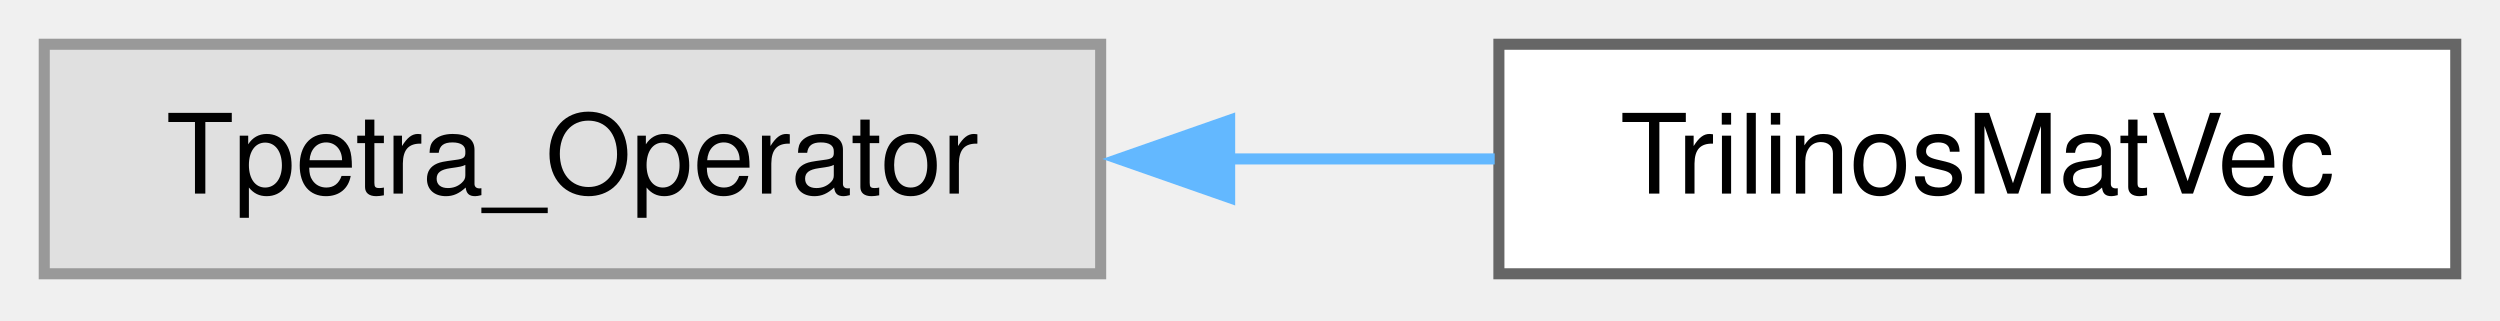
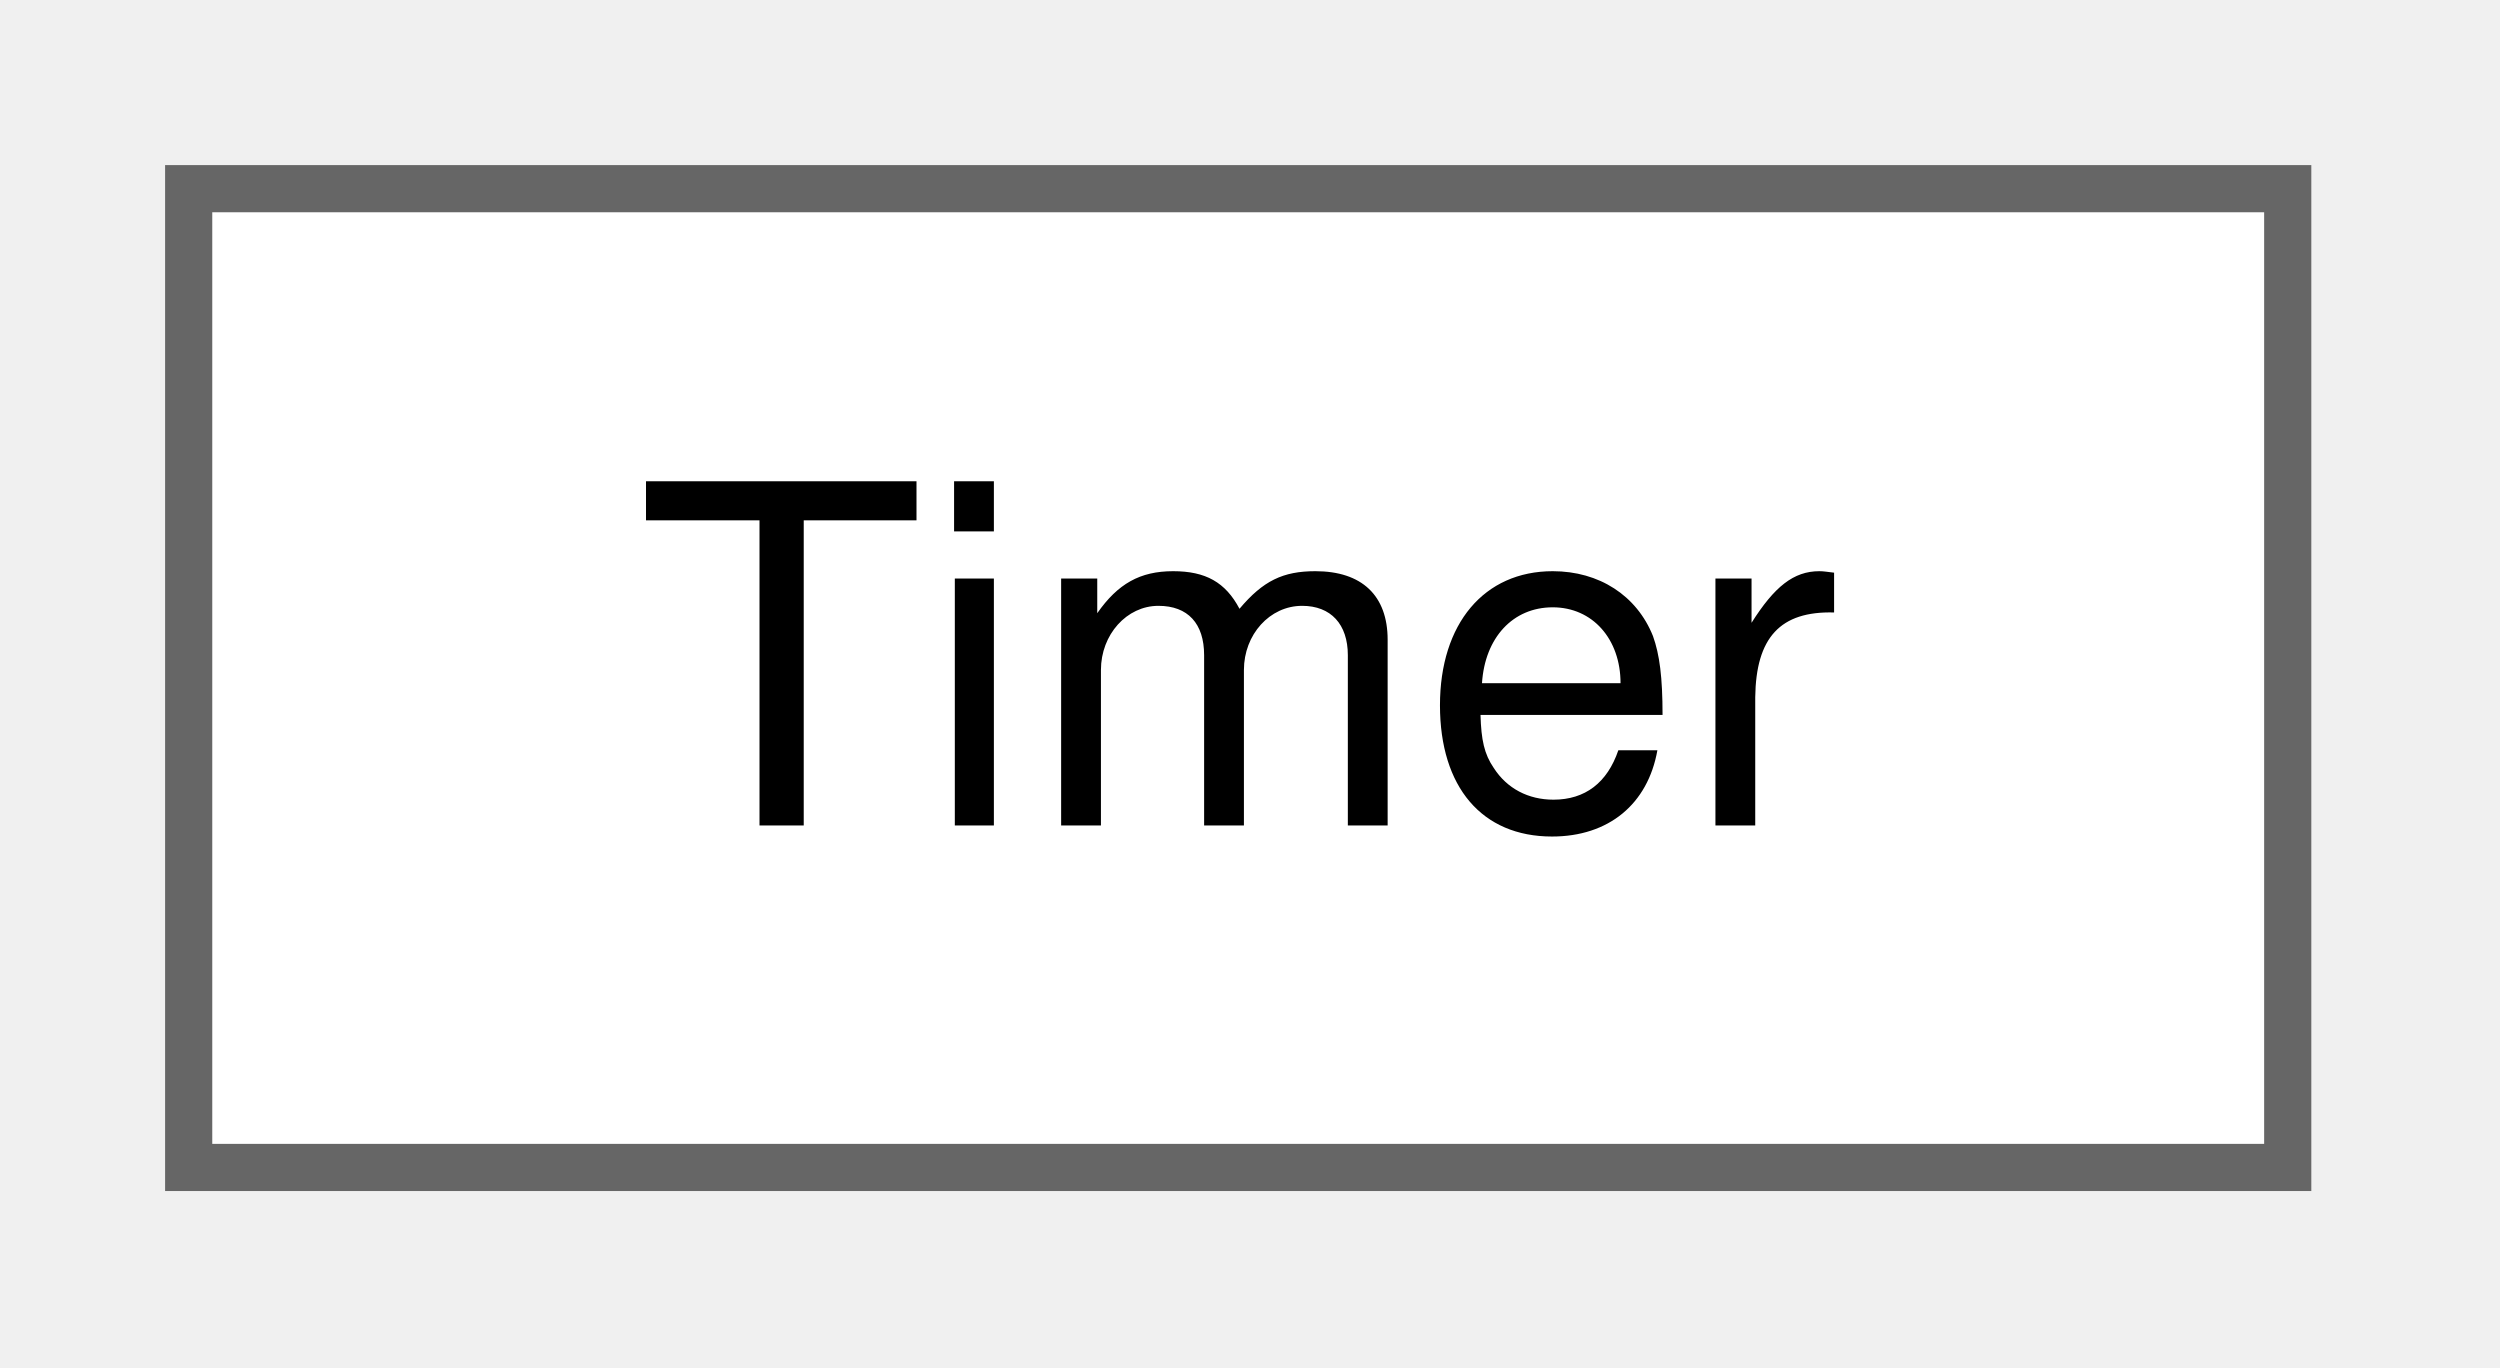
- <svg xmlns="http://www.w3.org/2000/svg" xmlns:xlink="http://www.w3.org/1999/xlink" width="226pt" height="29pt" viewBox="0.00 0.00 226.00 29.00">
+ <svg xmlns="http://www.w3.org/2000/svg" xmlns:xlink="http://www.w3.org/1999/xlink" width="53pt" height="29pt" viewBox="0.00 0.00 53.00 29.00">
  <g id="graph0" class="graph" transform="scale(1 1) rotate(0) translate(4 24.75)">
    <g id="Node000000" class="node">
      <g id="a_Node000000">
-         <a xlink:title=" ">
-           <polygon fill="#e0e0e0" stroke="#999999" points="95.5,-20.75 0,-20.75 0,0 95.5,0 95.5,-20.75" />
-           <text xml:space="preserve" text-anchor="middle" x="47.75" y="-7.25" font-family="Helvetica,sans-Serif" font-size="10.00">Tpetra_Operator</text>
-         </a>
-       </g>
-     </g>
-     <g id="Node000001" class="node">
-       <g id="a_Node000001">
-         <a xlink:href="class_trilinos_mat_vec.html" target="_top" xlink:title="This class implements the pure virtual class Epetra_Operator for the AztecOO iterative solve which on...">
-           <polygon fill="white" stroke="#666666" points="218,-20.75 131.5,-20.75 131.5,0 218,0 218,-20.75" />
-           <text xml:space="preserve" text-anchor="middle" x="174.75" y="-7.25" font-family="Helvetica,sans-Serif" font-size="10.00">TrilinosMatVec</text>
-         </a>
-       </g>
-     </g>
-     <g id="edge135_Node000000_Node000001" class="edge">
-       <g id="a_edge135_Node000000_Node000001">
-         <a xlink:title=" ">
-           <path fill="none" stroke="#63b8ff" d="M107.01,-10.38C115.14,-10.38 123.36,-10.38 131.12,-10.38" />
-           <polygon fill="#63b8ff" stroke="#63b8ff" points="107.16,-6.88 97.16,-10.38 107.16,-13.88 107.16,-6.88" />
+         <a xlink:href="class_timer.html" target="_top" xlink:title="Keep track of time.">
+           <polygon fill="white" stroke="#666666" points="44.5,-20.75 0,-20.75 0,0 44.5,0 44.5,-20.75" />
+           <text xml:space="preserve" text-anchor="middle" x="22.25" y="-7.25" font-family="Helvetica,sans-Serif" font-size="10.00">Timer</text>
        </a>
      </g>
    </g>
  </g>
</svg>
